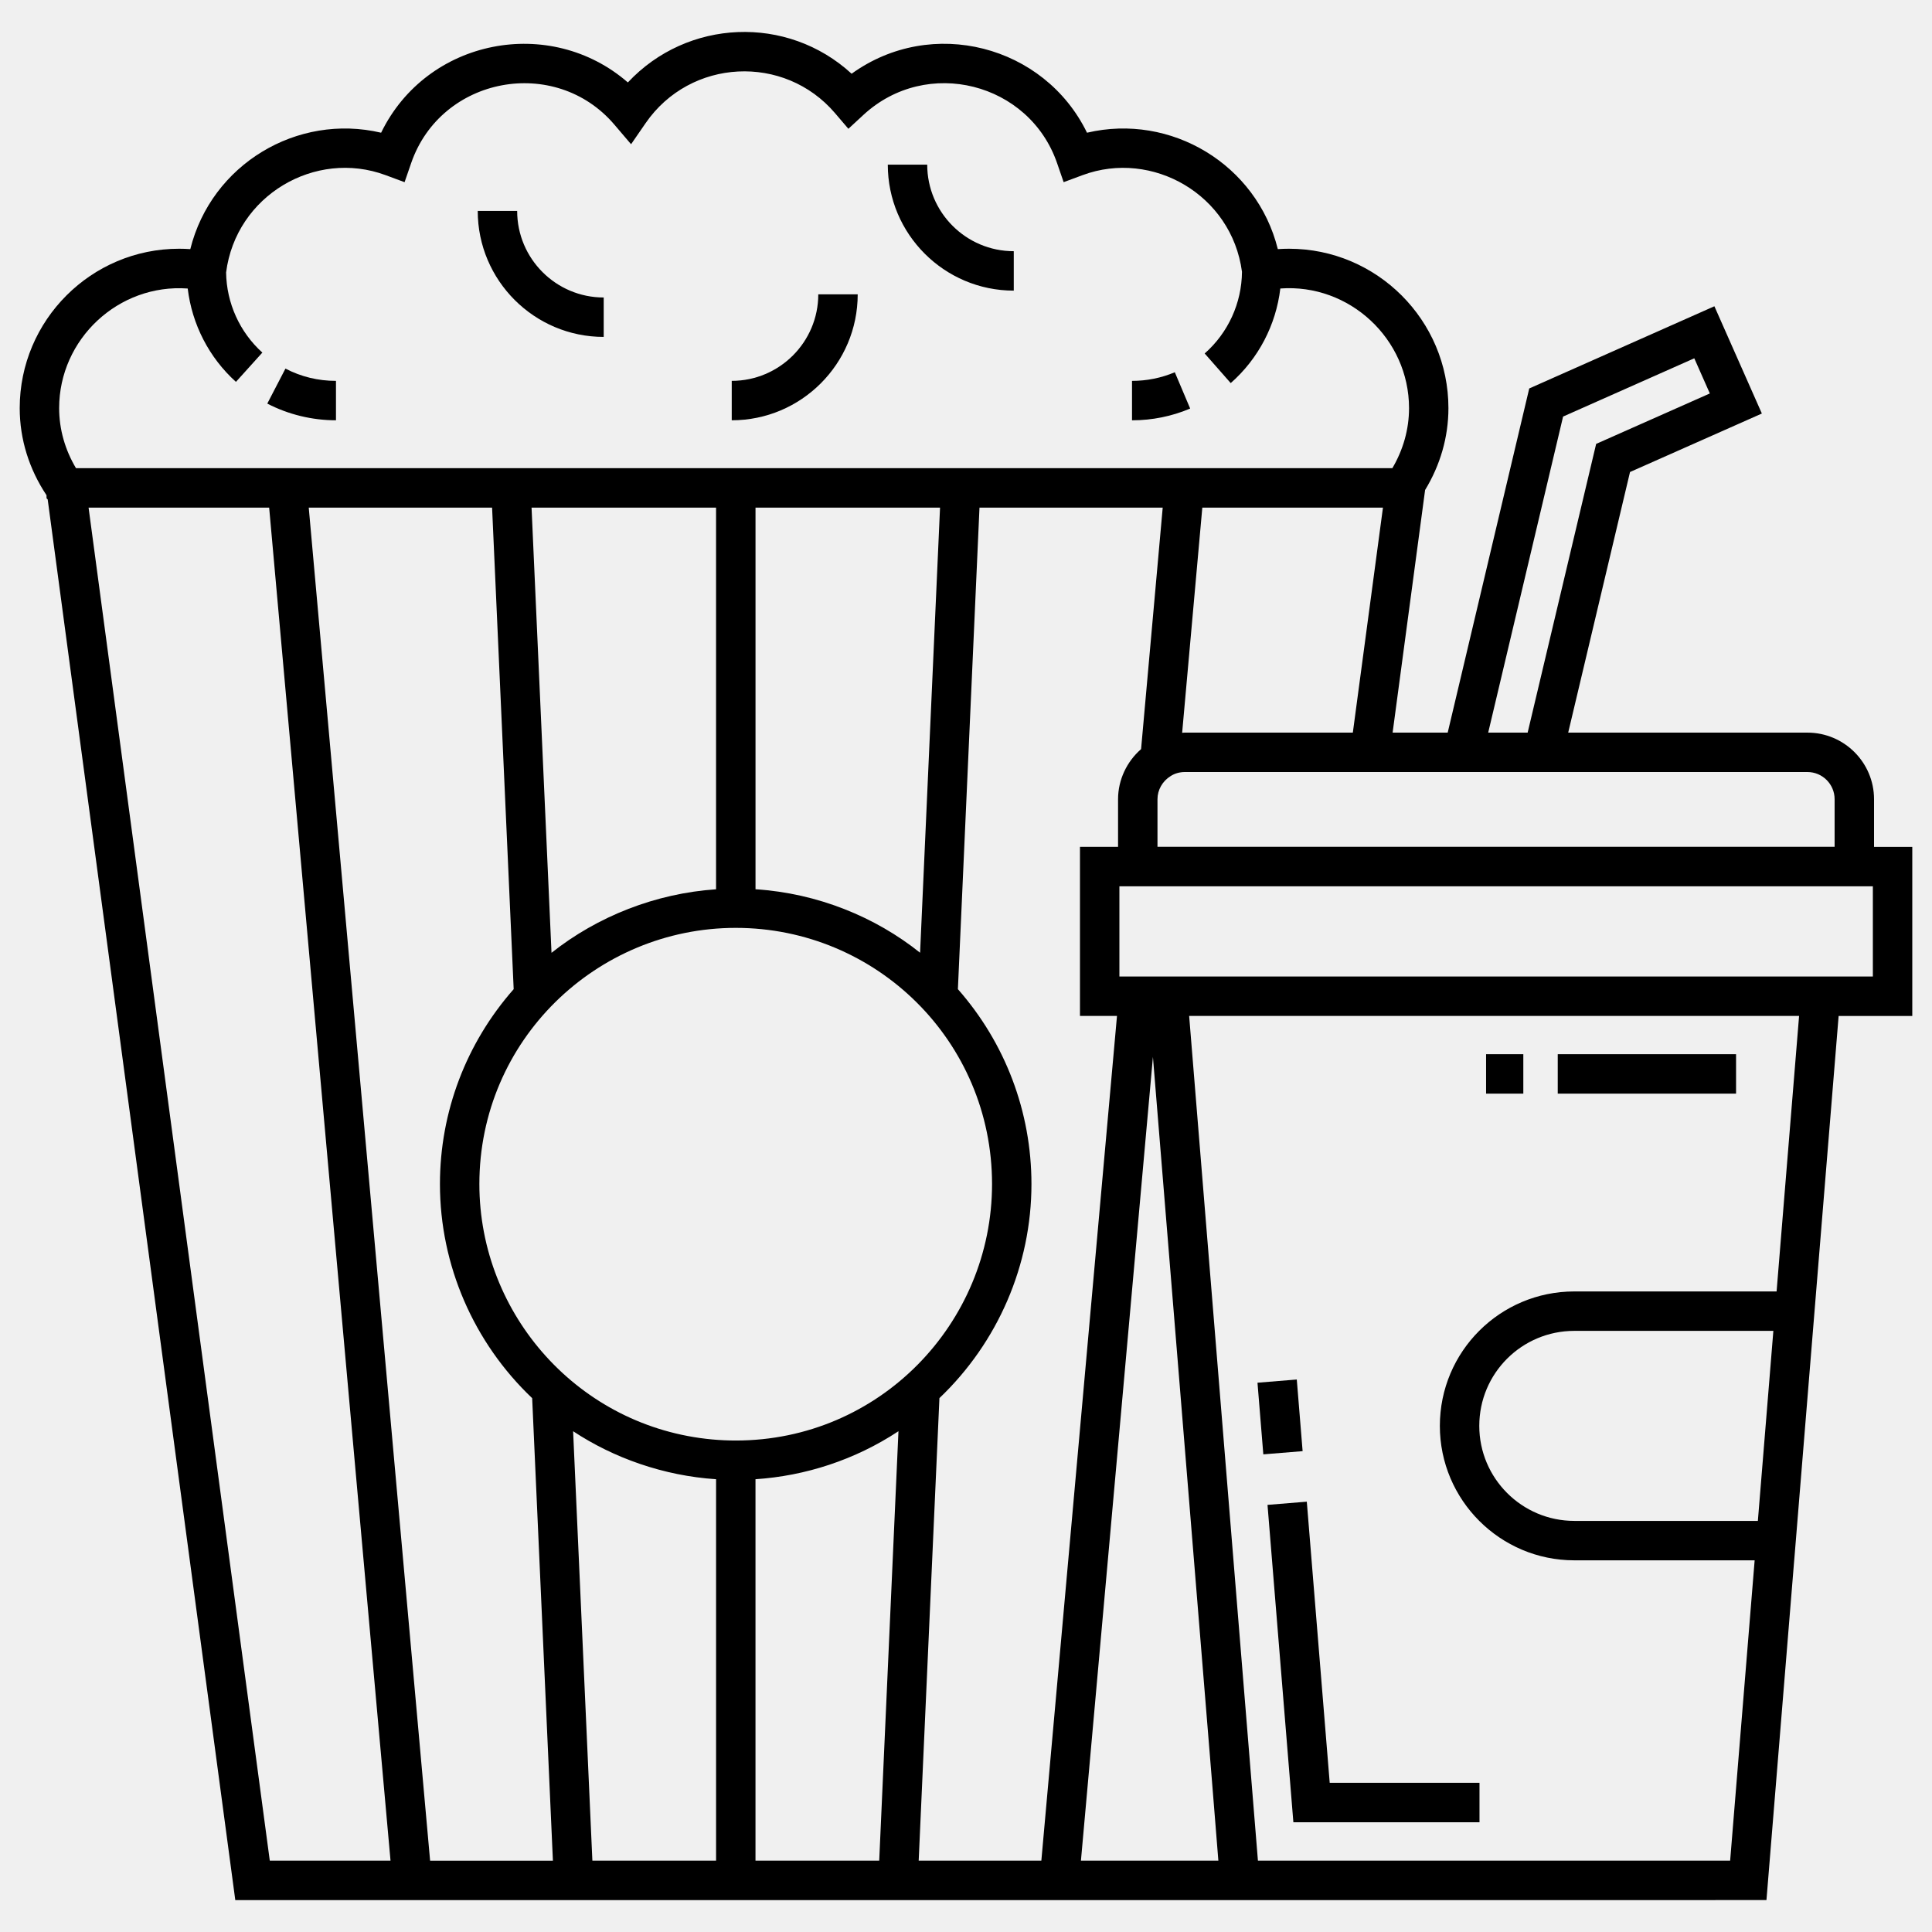
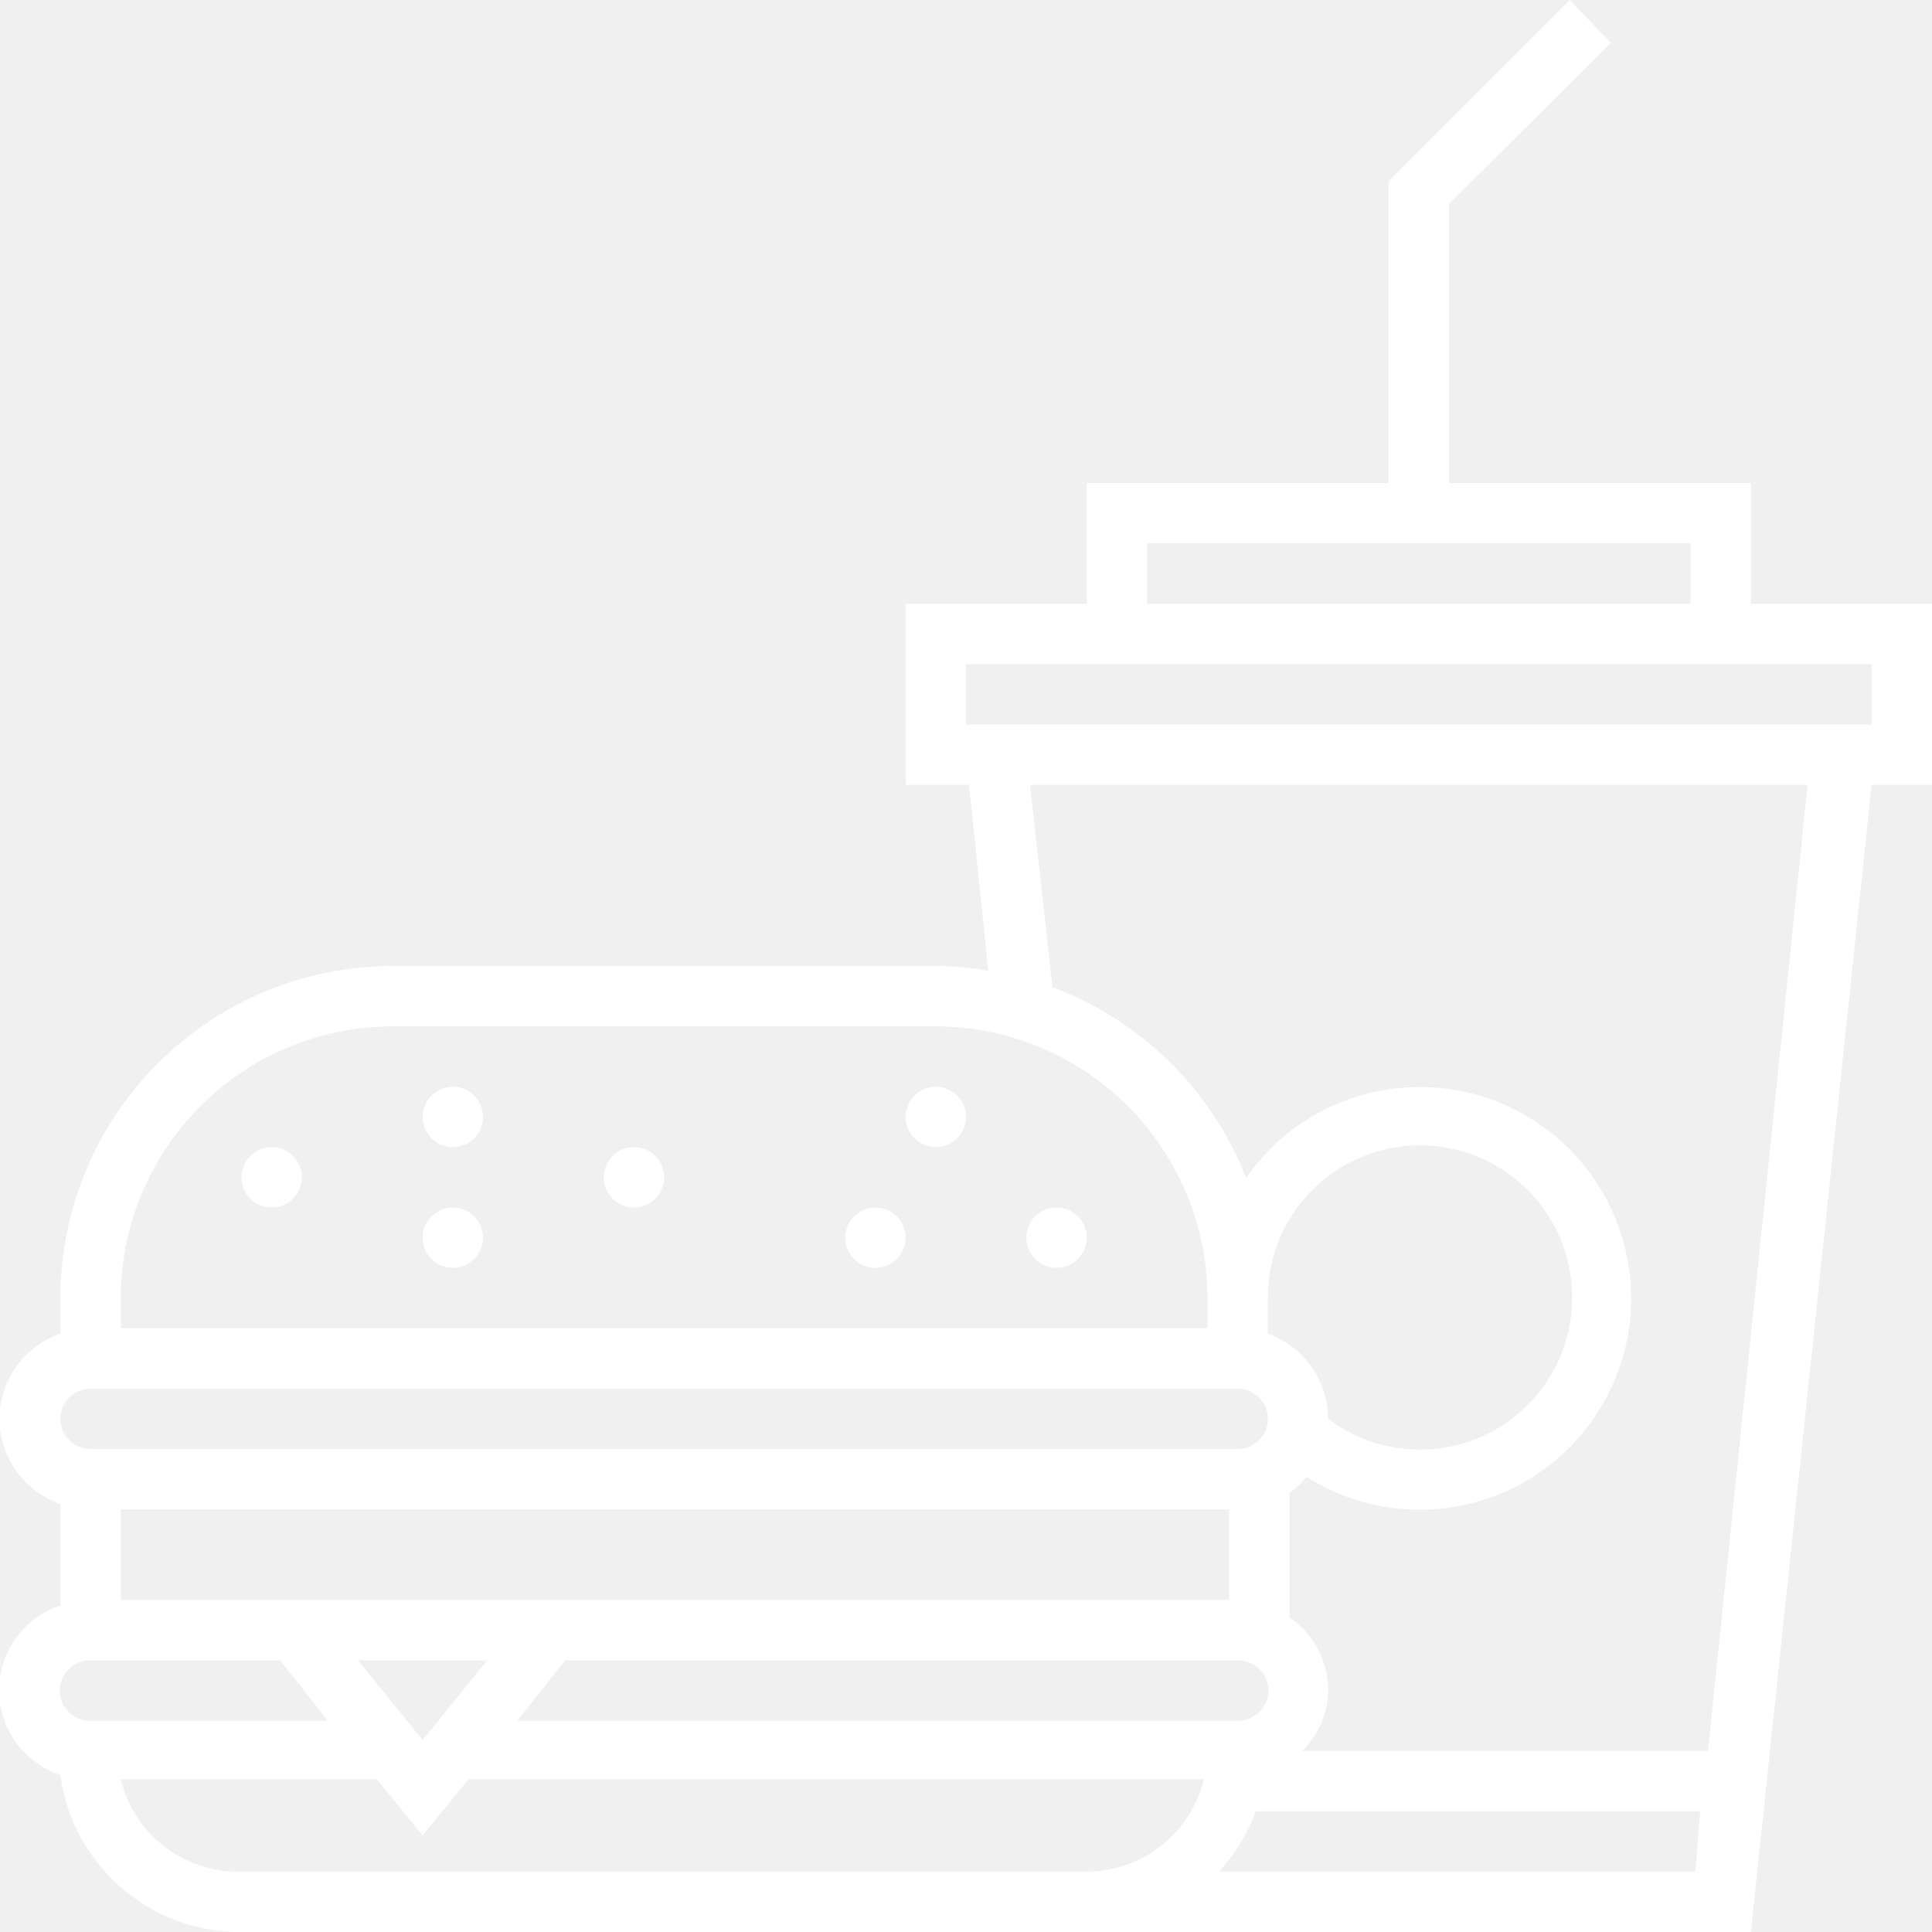
- <svg xmlns="http://www.w3.org/2000/svg" enable-background="new 0 0 98 98" viewBox="0 0 98 98">
-   <path d="M17.042 19.32c-.905 0-1.767-.209-2.563-.623l-.921 1.775c1.068.554 2.273.847 3.484.847V19.32zM59.592 18.882c-.687.29-1.417.438-2.171.438v2c1.022 0 2.015-.201 2.95-.596L59.592 18.882z" />
-   <path d="M2.359,25.12l0.002,0.157l0.058,0.056l9.516,71.049c15.062-0,62.619-0,77.668-0.001l1.407-17.234   h0.001l0.948-11.627l1.305-15.986H97v-8.577h-1.94v-2.417c0-1.863-1.516-3.378-3.378-3.378H79.546l3.136-13.219   l6.688-2.967l-2.408-5.441l-9.392,4.17l-4.136,17.457H70.64l1.644-12.279l0.001-0.023   c0.764-1.256,1.186-2.676,1.186-4.157c0-4.458-3.627-8.086-8.086-8.086c-0.19,0-0.379,0.007-0.568,0.02   c-1.07-4.302-5.422-6.907-9.679-5.905c-2.161-4.439-7.876-5.926-11.94-2.992   c-3.267-3.002-8.339-2.78-11.35,0.442c-3.934-3.42-10.187-2.233-12.516,2.55   c-4.264-1.003-8.611,1.611-9.679,5.905c-0.189-0.013-0.377-0.02-0.568-0.02C4.627,12.616,1,16.243,1,20.702   C1,22.288,1.481,23.801,2.359,25.12z M13.685,94.381L4.493,25.749h9.16l6.156,68.632H13.685z M21.817,94.381   l-6.156-68.632h9.3L26.056,50.175c-2.408,2.735-3.74,6.223-3.74,9.888c0,4.112,1.709,8.038,4.678,10.858   l1.052,23.461H21.817z M36.323,94.381h-6.275l-0.977-21.783c2.059,1.361,4.595,2.26,7.252,2.435V94.381z    M44.598,94.381h-6.276v-19.348c2.528-0.167,5.052-0.982,7.252-2.435L44.598,94.381z M37.323,73.07   c-0.402,0-0.803-0.018-1.2-0.055c-6.74-0.619-11.807-6.314-11.807-12.952c0-7.297,5.945-12.997,13.007-12.997   c7.13,0,12.998,5.748,12.998,12.997C50.32,67.131,44.61,73.07,37.323,73.07z M26.963,25.75h9.359v19.359   c-3.062,0.207-6.014,1.371-8.347,3.222L26.963,25.75z M38.323,45.107V25.75h9.36l-1.012,22.577   C44.408,46.517,41.482,45.311,38.323,45.107z M52.822,94.381h-6.222L47.652,70.919   c2.964-2.825,4.668-6.749,4.668-10.856c0-3.671-1.329-7.158-3.731-9.888l1.095-24.426h9.294l-1.097,12.25   c-0.728,0.634-1.168,1.564-1.168,2.54v2.417h-1.932v8.577h1.878L52.822,94.381z M54.83,94.381l3.652-40.769   l3.012,36.944l0.307,3.825H54.83z M89.418,74.074l-0.251,3.073h-9.311c-2.658,0-4.82-2.162-4.82-4.819   c0-2.675,2.166-4.82,4.82-4.82h10.097L89.418,74.074z M90.117,65.508H79.856c-3.761,0-6.82,3.045-6.82,6.82   c0,3.76,3.06,6.819,6.82,6.819h9.148l-1.243,15.234H63.808L60.319,51.533h30.939L90.117,65.508z M95,44.956v4.577   c-0.497-0-40.735-0.002-38.219,0v-4.577H95z M79.287,21.13l6.655-2.955l0.789,1.783l-5.767,2.559   l-3.475,14.645h-2.001L79.287,21.13z M91.682,39.161c0.76,0,1.378,0.618,1.378,1.378v2.415H58.713v-2.415   c0-0.469,0.249-0.915,0.669-1.174c0.206-0.133,0.455-0.204,0.719-0.204H91.682z M59.964,37.17l1.023-11.421h9.163   l-1.528,11.412h-8.52C60.055,37.161,60.01,37.169,59.964,37.17z M9.522,14.635   c0.216,1.811,1.078,3.501,2.446,4.735l1.34-1.485c-1.152-1.039-1.818-2.517-1.839-4.066   c0.498-3.901,4.52-6.261,8.093-4.934l0.96,0.356l0.334-0.968c1.517-4.397,7.31-5.472,10.31-1.949l0.845,0.992   l0.74-1.073c2.268-3.288,7.034-3.521,9.608-0.501l0.675,0.791l0.764-0.706c3.219-2.971,8.414-1.633,9.821,2.445   l0.334,0.968l0.96-0.356c3.533-1.312,7.566,0.99,8.086,4.903c-0.013,1.586-0.7,3.094-1.892,4.143l1.321,1.502   c1.41-1.24,2.297-2.954,2.516-4.798c3.508-0.258,6.529,2.561,6.529,6.067c0,1.083-0.301,2.122-0.846,3.047   H61.166H13.473H3.854C3.304,22.822,3,21.785,3,20.702C3,17.198,6.009,14.382,9.522,14.635z" />
-   <path d="M43.507 14.929h-2c0 2.421-1.969 4.39-4.39 4.39v2C40.641 21.32 43.507 18.453 43.507 14.929zM30.623 17.09v-2c-2.421 0-4.39-1.969-4.39-4.39h-2C24.233 14.223 27.1 17.09 30.623 17.09zM51.423 14.742v-2c-2.421 0-4.39-1.969-4.39-4.39h-2C45.033 11.876 47.9 14.742 51.423 14.742z" />
-   <rect width="2" height="3.646" x="63.934" y="70.046" transform="rotate(175.344 64.932 71.871)" />
-   <polygon points="65.606 92.433 75.047 92.433 75.047 90.433 67.449 90.433 66.287 76.172 64.294 76.334" />
-   <rect width="9.045" height="2" x="79.016" y="53.474" />
-   <rect width="1.889" height="2" x="75.381" y="53.474" />
+ <svg xmlns="http://www.w3.org/2000/svg" id="SvgjsSvg1014" width="288" height="288" version="1.1">
+   <defs id="SvgjsDefs1015" />
+   <g id="SvgjsG1016" transform="matrix(1,0,0,1,0,0)">
+     <svg data-name="Layer 1" viewBox="0 0 32 32" width="288" height="288">
+       <path d="M7.5,18a.5.5,0,1,0,.5.5A.5.5,0,0,0,7.5,18Zm3,1a.5.5,0,1,0,.5.5A.5.5,0,0,0,10.5,19Zm-6,0a.5.5,0,1,0,.5.5A.5.5,0,0,0,4.5,19Zm3,1a.5.5,0,1,0,.5.5A.5.5,0,0,0,7.5,20Zm10,0a.5.5,0,1,0,.5.5A.5.5,0,0,0,17.5,20ZM29,10V8H24V3.38L26.68.71,26,0,23,3l0,0V8H18v2H15v3h1.05l.32,3.08A4.94,4.94,0,0,0,15.5,16h-9A5.51,5.51,0,0,0,1,21.5v.59a1.49,1.49,0,0,0,0,2.82v1.68A1.48,1.48,0,0,0,1,29.4,3,3,0,0,0,4,32H29l2-19H32V10ZM19,9h9v1H19ZM2,21.5A4.51,4.51,0,0,1,6.5,17h9A4.51,4.51,0,0,1,20,21.5V22H2ZM1.5,23h19a.5.5,0,0,1,0,1H1.5a.5.5,0,0,1,0-1ZM2,26.5V25H20.36v1.5Zm6.07,1L7,28.82,5.93,27.5Zm1.29,0H20.51a.49.49,0,1,1,0,1H8.57Zm-7.87,1a.49.49,0,1,1,0-1H4.64l.79,1ZM18,31H4a2,2,0,0,1-2-1.53H6.24L7,30.4l.76-.93H19.94A2,2,0,0,1,18,31Zm10.08,0H20.19a3,3,0,0,0,.61-1h7.36Zm.21-2H21.57A1.44,1.44,0,0,0,22,28a1.47,1.47,0,0,0-.64-1.21V24.72a1.16,1.16,0,0,0,.28-.26,3.5,3.5,0,1,0-1-4.95,5.52,5.52,0,0,0-3.21-3.16L17.06,13H29.94ZM21,22.09V21.5a2.52,2.52,0,1,1,1,2A1.51,1.51,0,0,0,21,22.09ZM31,12H16V11H31ZM14.5,20a.5.5,0,1,0,.5.5A.5.5,0,0,0,14.5,20Zm1-2a.5.5,0,1,0,.5.5A.5.5,0,0,0,15.5,18Z" fill="#ffffff" class="color000 svgShape" />
+     </svg>
+   </g>
</svg>
